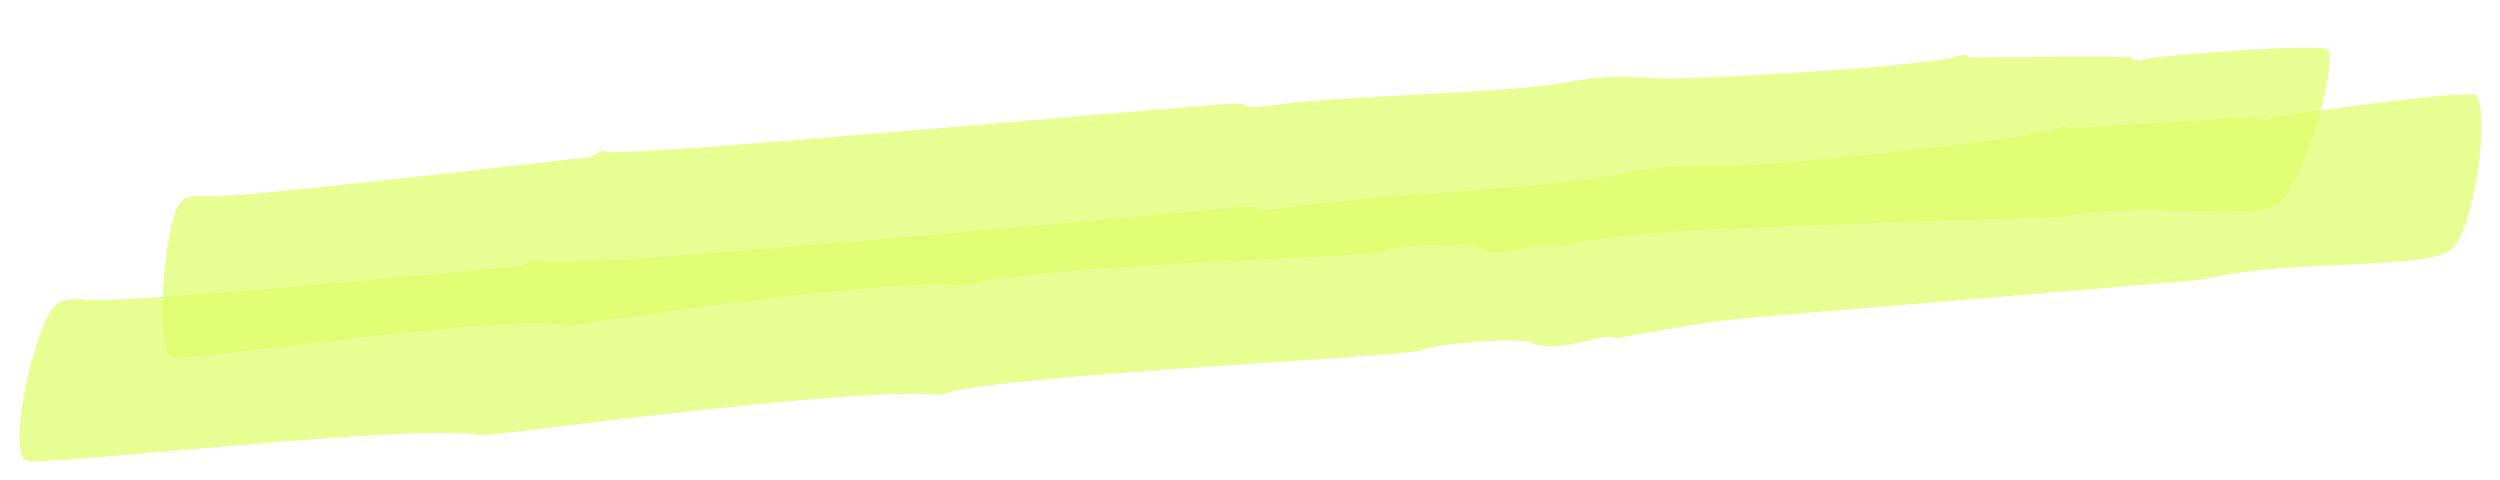
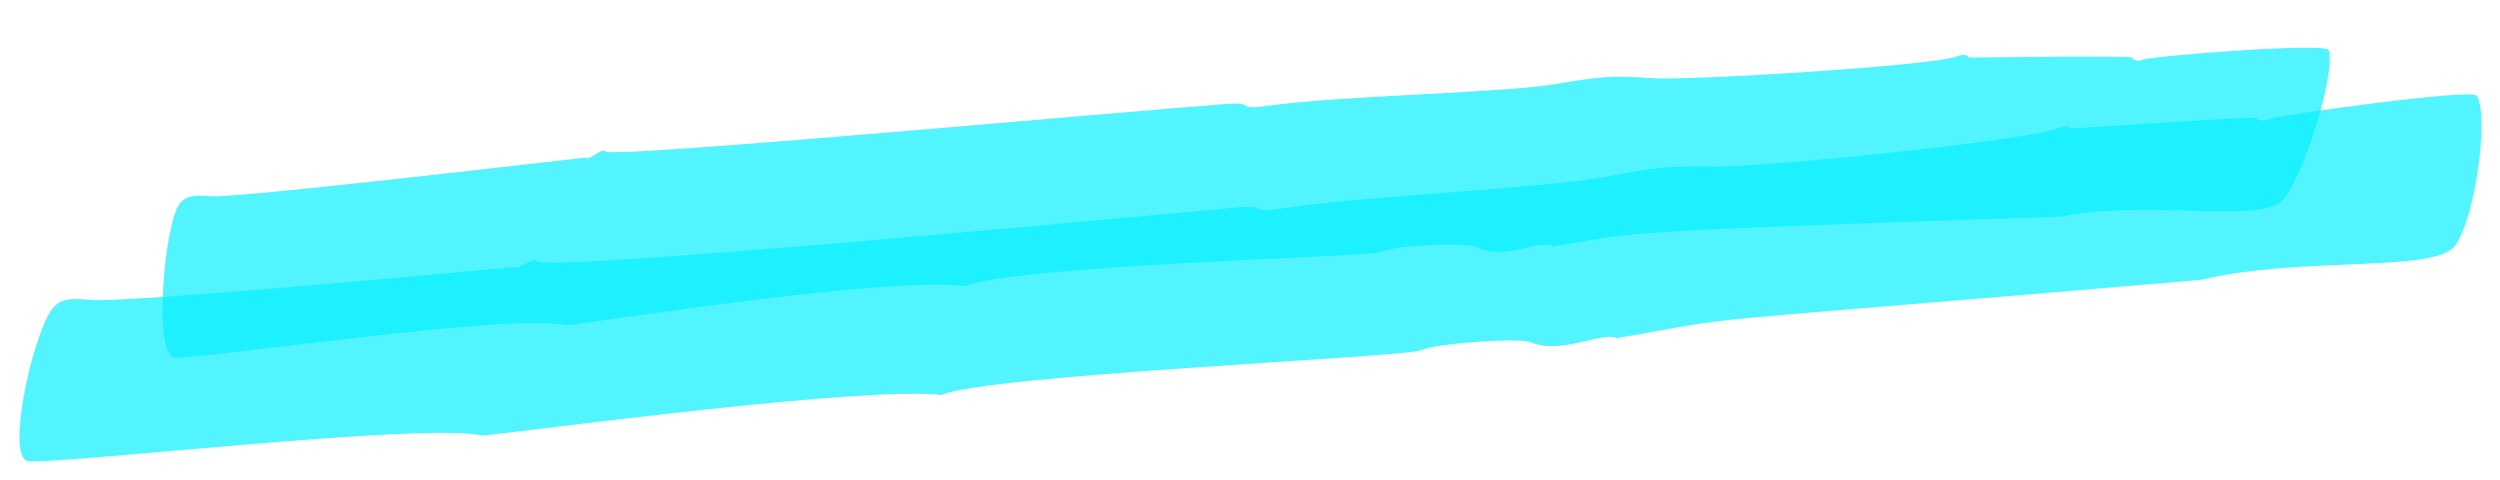
<svg xmlns="http://www.w3.org/2000/svg" width="323" height="62" viewBox="0 0 323 62" fill="none">
-   <path opacity="0.7" d="M73.366 42.085C66.981 40.198 25.265 46.578 22.44 46.19C19.805 45.502 21.237 28.936 23.203 26.329C23.908 25.403 24.829 25.171 27.1 25.351C29.812 25.67 62.866 21.805 75.564 20.37C76.219 20.823 77.817 18.988 78.213 19.572C79.039 20.485 144.611 14.442 158.605 13.425C162.398 13.151 159.428 14.306 163.863 13.665C173.318 12.318 194.036 12.055 201.19 10.83C206.94 9.845 208.169 9.762 213.704 10.106C218.591 10.407 249.307 8.532 252.807 7.302C253.666 6.964 254.292 7.056 254.294 7.419C254.86 7.437 257.008 7.422 257.597 7.406C258.054 7.4 275.417 7.186 275.492 7.449C275.629 7.817 276.26 7.972 276.883 7.7C278.002 7.262 300.581 5.427 300.882 6.493C301.744 9.52 297.768 22.514 295.018 25.722C292.148 29.114 278.114 25.646 266.241 27.994C205.634 29.971 212.248 30.038 200.546 31.835C199.201 30.806 194.172 33.739 191.022 31.986C189.728 31.269 180.49 31.634 178.467 32.54C177.612 32.925 165.366 33.312 152.743 34.013C140.119 34.714 127.119 35.73 124.801 36.976C115.211 35.647 78.439 41.376 73.335 42.041L73.366 42.085Z" fill="#DDFE65" />
-   <path opacity="0.7" d="M62.315 56.297C55.558 54.455 7.145 60.08 3.559 59.579C0.651 58.833 4.469 42.203 7 39.612C7.893 38.687 8.978 38.489 11.469 38.731C15.461 39.262 61.217 35.006 66.255 34.521C66.964 34.985 68.857 33.142 69.281 33.739C70.693 35.253 157.229 27.015 159.898 26.799C164.167 26.439 160.853 27.655 165.842 26.889C176.459 25.291 199.86 24.321 207.848 22.777C214.276 21.532 215.638 21.438 221.931 21.515C228.33 21.584 262.141 18.116 265.806 16.589C266.716 16.215 267.444 16.251 267.5 16.61C267.901 16.593 291.388 15.017 291.486 15.23C291.701 15.576 292.463 15.688 293.11 15.383C294.308 14.923 319.462 11.363 320.027 12.377C321.604 15.283 319.73 28.36 317.182 31.742C314.515 35.322 297.487 33.029 284.334 36.159C211.284 42.41 227.594 40.448 208.863 43.695C207.227 42.737 201.651 45.873 197.866 44.25C196.308 43.585 185.702 44.314 183.417 45.288C181.443 46.127 127.045 48.488 121.635 51.026C111.579 49.909 71.553 55.268 62.235 56.303L62.315 56.297Z" fill="#DDFE65" />
+   <path opacity="0.7" d="M73.366 42.086C66.981 40.198 25.265 46.579 22.44 46.19C19.806 45.502 21.238 28.937 23.203 26.329C23.908 25.403 24.829 25.171 27.1 25.351C29.812 25.67 62.866 21.805 75.564 20.371C76.219 20.824 77.817 18.988 78.213 19.573C79.039 20.486 144.611 14.442 158.605 13.425C162.398 13.151 159.429 14.307 163.863 13.665C173.318 12.318 194.036 12.055 201.19 10.83C206.941 9.845 208.17 9.762 213.704 10.106C218.591 10.408 249.307 8.532 252.807 7.302C253.667 6.964 254.292 7.056 254.294 7.419C254.86 7.437 257.008 7.422 257.597 7.406C258.054 7.401 275.417 7.186 275.492 7.449C275.629 7.817 276.26 7.972 276.883 7.7C278.002 7.263 300.581 5.427 300.882 6.493C301.744 9.521 297.768 22.514 295.018 25.722C292.148 29.114 278.114 25.647 266.241 27.994C205.635 29.971 212.248 30.039 200.546 31.835C199.201 30.806 194.172 33.74 191.022 31.987C189.728 31.269 180.49 31.635 178.467 32.54C177.612 32.925 165.366 33.312 152.743 34.013C140.119 34.715 127.119 35.731 124.801 36.976C115.211 35.648 78.439 41.377 73.335 42.041L73.366 42.086Z" fill="#07F0FF" />
+   <path opacity="0.7" d="M62.315 56.297C55.558 54.456 7.145 60.08 3.559 59.579C0.651 58.833 4.469 42.203 7 39.612C7.893 38.687 8.978 38.489 11.469 38.731C15.461 39.262 61.216 35.006 66.255 34.521C66.964 34.985 68.857 33.142 69.281 33.739C70.692 35.253 157.229 27.015 159.898 26.799C164.167 26.44 160.853 27.655 165.842 26.889C176.459 25.291 199.86 24.321 207.848 22.777C214.276 21.532 215.638 21.438 221.931 21.515C228.33 21.584 262.141 18.116 265.805 16.589C266.716 16.215 267.444 16.251 267.5 16.61C267.901 16.593 291.388 15.017 291.485 15.23C291.701 15.576 292.463 15.688 293.109 15.383C294.308 14.923 319.461 11.363 320.027 12.377C321.604 15.283 319.73 28.36 317.182 31.742C314.515 35.322 297.487 33.029 284.334 36.159C211.284 42.41 227.594 40.448 208.863 43.696C207.227 42.737 201.651 45.873 197.866 44.25C196.308 43.585 185.702 44.314 183.417 45.288C181.442 46.127 127.045 48.488 121.635 51.026C111.579 49.909 71.553 55.268 62.234 56.303L62.315 56.297Z" fill="#07F0FF" />
</svg>
